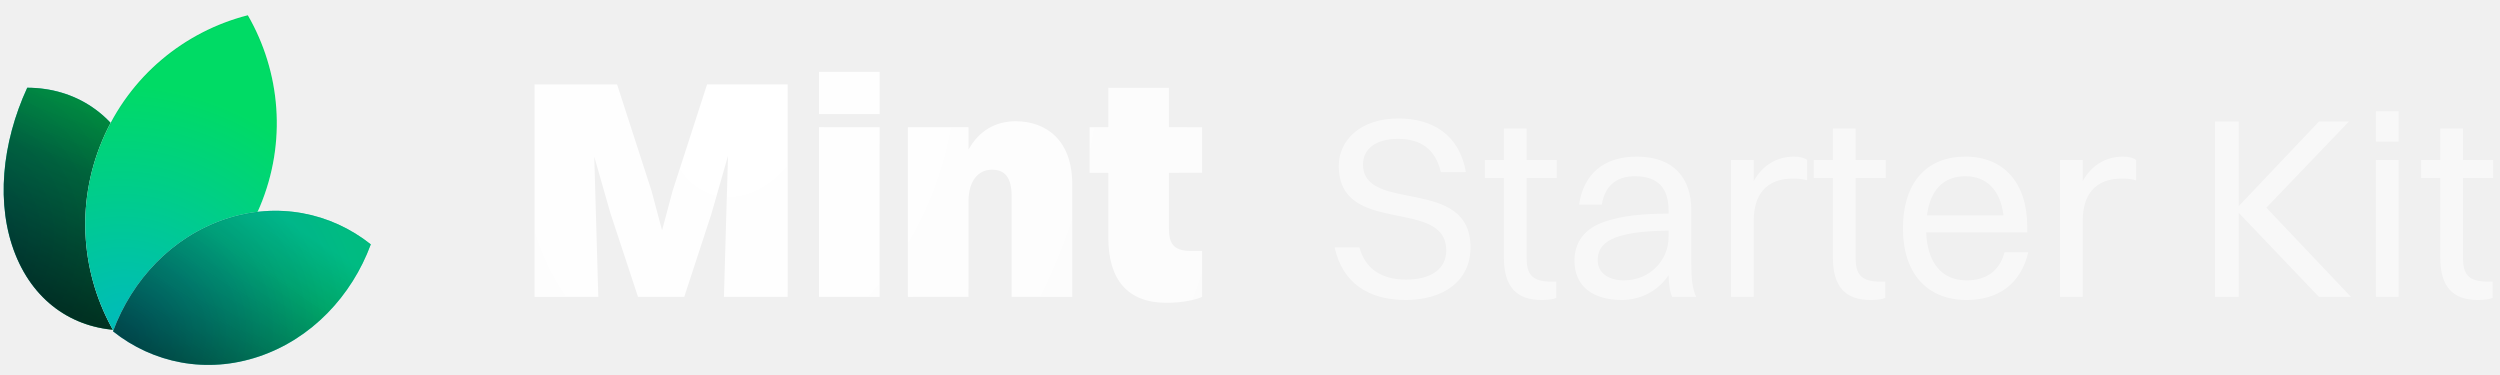
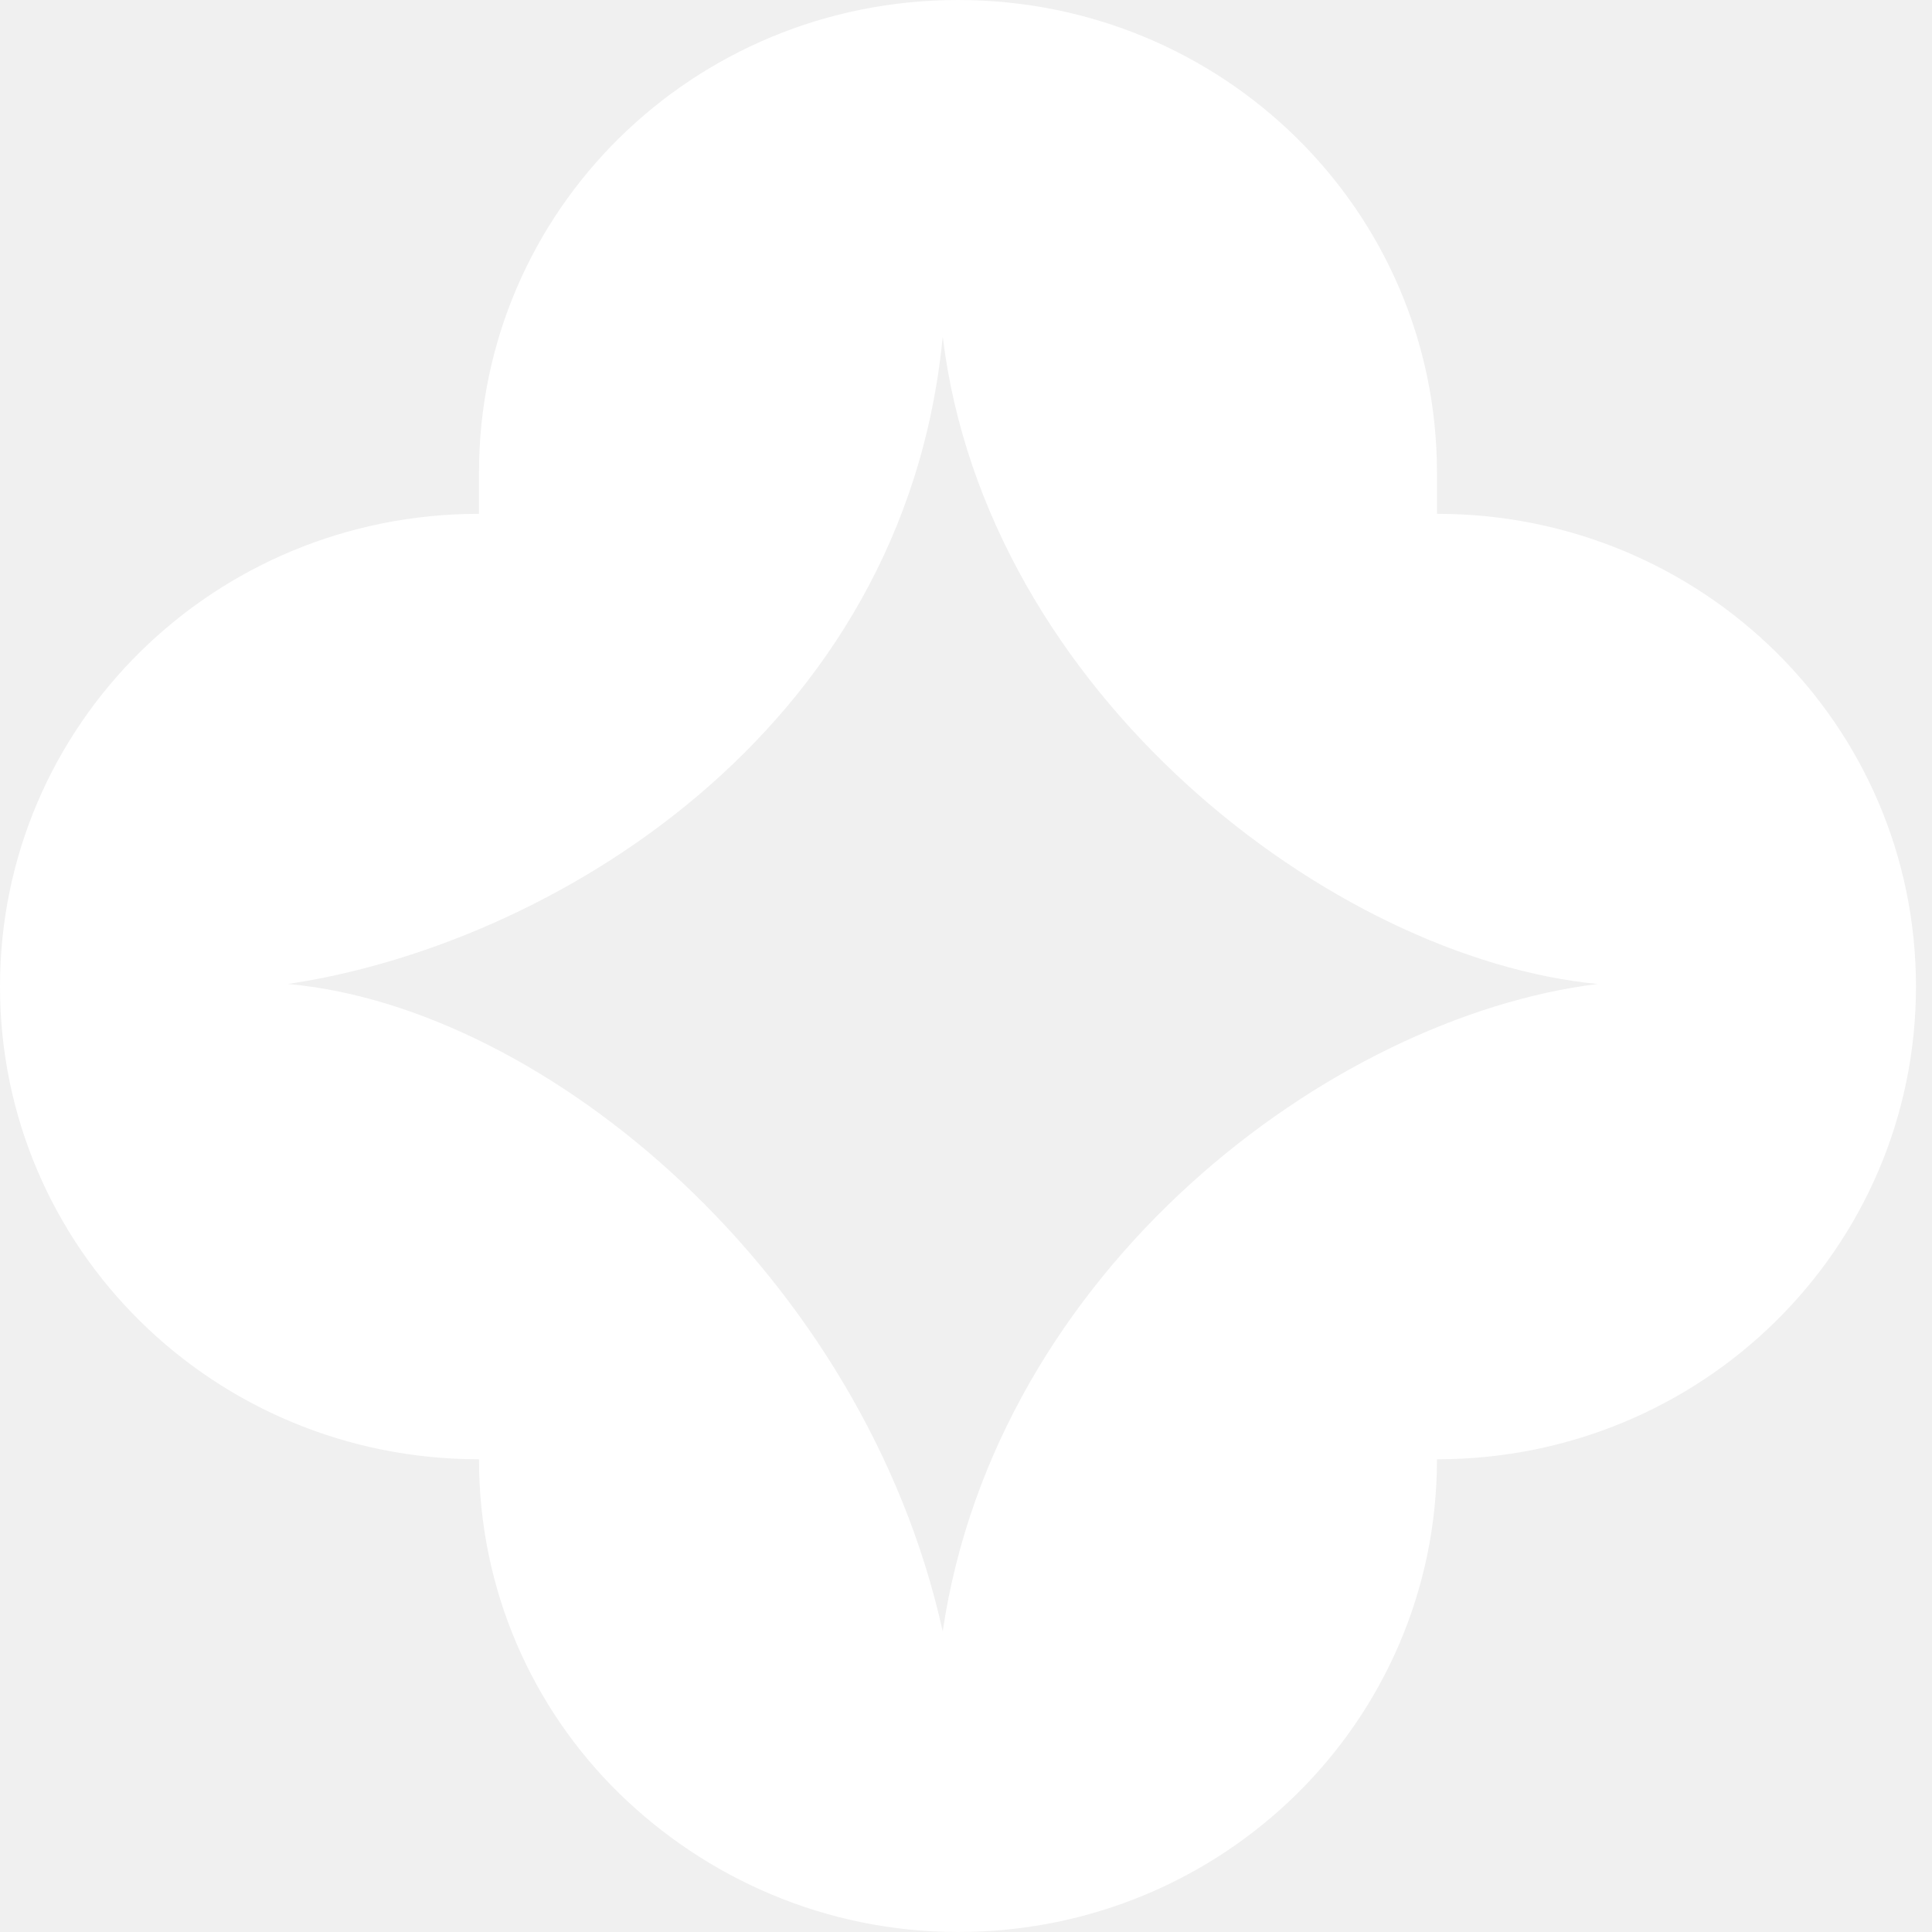
- <svg xmlns="http://www.w3.org/2000/svg" width="160" height="24" viewBox="0 0 160 24" fill="none">
-   <path d="M7.953 21.139C4.896 21.13 2.255 19.458 0.987 16.29C-0.28 13.121 0.109 9.163 1.744 5.615C4.801 5.624 7.442 7.296 8.71 10.465C9.977 13.633 9.588 17.591 7.953 21.139Z" fill="white" />
-   <path d="M7.953 21.139C4.896 21.13 2.255 19.458 0.987 16.29C-0.28 13.121 0.109 9.163 1.744 5.615C4.801 5.624 7.442 7.296 8.71 10.465C9.977 13.633 9.588 17.591 7.953 21.139Z" fill="url(#paint0_radial_115_109)" />
-   <path d="M7.953 21.139C4.896 21.13 2.255 19.458 0.987 16.29C-0.28 13.121 0.109 9.163 1.744 5.615C4.801 5.624 7.442 7.296 8.71 10.465C9.977 13.633 9.588 17.591 7.953 21.139Z" fill="black" fill-opacity="0.5" style="mix-blend-mode:hard-light" />
-   <path d="M7.953 21.139C4.896 21.13 2.255 19.458 0.987 16.29C-0.28 13.121 0.109 9.163 1.744 5.615C4.801 5.624 7.442 7.296 8.71 10.465C9.977 13.633 9.588 17.591 7.953 21.139Z" fill="url(#paint1_linear_115_109)" fill-opacity="0.5" style="mix-blend-mode:hard-light" />
-   <path d="M7.935 21.111C4.897 21.096 2.274 19.431 1.013 16.279C-0.248 13.124 0.136 9.182 1.762 5.643C4.8 5.659 7.423 7.324 8.684 10.476C9.945 13.63 9.561 17.572 7.935 21.111Z" stroke="url(#paint2_linear_115_109)" stroke-opacity="0.05" stroke-width="0.056" />
-   <path d="M7.31 21.257C11.354 20.221 14.884 17.375 16.628 13.236C18.373 9.097 17.945 4.587 15.86 0.976C11.816 2.012 8.287 4.858 6.542 8.998C4.797 13.137 5.225 17.646 7.31 21.257Z" fill="white" />
-   <path d="M7.31 21.257C11.354 20.221 14.884 17.375 16.628 13.236C18.373 9.097 17.945 4.587 15.86 0.976C11.816 2.012 8.287 4.858 6.542 8.998C4.797 13.137 5.225 17.646 7.31 21.257Z" fill="url(#paint3_radial_115_109)" />
-   <path d="M16.602 13.225C14.864 17.349 11.351 20.187 7.324 21.225C5.253 17.624 4.829 13.132 6.568 9.009C8.306 4.885 11.819 2.047 15.846 1.009C17.918 4.61 18.341 9.101 16.602 13.225Z" stroke="url(#paint4_linear_115_109)" stroke-opacity="0.05" stroke-width="0.056" />
-   <path d="M7.234 21.207C9.789 23.237 13.21 23.951 16.577 22.814C19.944 21.677 22.506 18.945 23.73 15.638C21.175 13.608 17.754 12.894 14.387 14.031C11.02 15.168 8.458 17.901 7.234 21.207Z" fill="white" />
-   <path d="M7.234 21.207C9.789 23.237 13.21 23.951 16.577 22.814C19.944 21.677 22.506 18.945 23.73 15.638C21.175 13.608 17.754 12.894 14.387 14.031C11.02 15.168 8.458 17.901 7.234 21.207Z" fill="url(#paint5_radial_115_109)" />
-   <path d="M7.234 21.207C9.789 23.237 13.21 23.951 16.577 22.814C19.944 21.677 22.506 18.945 23.73 15.638C21.175 13.608 17.754 12.894 14.387 14.031C11.02 15.168 8.458 17.901 7.234 21.207Z" fill="black" fill-opacity="0.2" style="mix-blend-mode:hard-light" />
-   <path d="M7.234 21.207C9.789 23.237 13.21 23.951 16.577 22.814C19.944 21.677 22.506 18.945 23.73 15.638C21.175 13.608 17.754 12.894 14.387 14.031C11.02 15.168 8.458 17.901 7.234 21.207Z" fill="url(#paint6_linear_115_109)" fill-opacity="0.5" style="mix-blend-mode:hard-light" />
-   <path d="M16.568 22.787C13.218 23.918 9.814 23.212 7.267 21.198C8.492 17.907 11.044 15.189 14.396 14.058C17.747 12.927 21.15 13.633 23.697 15.648C22.472 18.938 19.92 21.656 16.568 22.787Z" stroke="url(#paint7_linear_115_109)" stroke-opacity="0.05" stroke-width="0.056" />
-   <path d="M34.212 19V5.4H39.492L41.692 12.2L42.372 14.74L43.052 12.2L45.252 5.4H50.412V19H46.332L46.592 9.98L45.532 13.68L43.792 19H40.832L39.052 13.6L38.032 10.02L38.292 19H34.212ZM52.416 7.3V4.6H56.295V7.3H52.416ZM52.416 19V8.14H56.295V19H52.416ZM58.104 19V8.14H61.984V9.58C62.664 8.34 63.744 7.76 65.004 7.76C66.964 7.76 68.624 8.98 68.624 11.78V19H64.744V12.56C64.744 11.34 64.304 10.86 63.484 10.86C62.604 10.86 61.984 11.58 61.984 12.88V19H58.104ZM70.933 15.22V11.06H69.733V8.14H70.933V5.62H74.813V8.14H76.933V11.06H74.813V14.6C74.813 15.5 75.033 16.06 76.213 16.06H76.933V19C76.493 19.2 75.673 19.38 74.653 19.38C72.153 19.38 70.933 17.88 70.933 15.22Z" fill="url(#paint8_radial_115_109)" />
-   <path d="M87.232 10.519C87.232 13.687 94.112 11.229 94.112 15.832C94.112 17.994 92.364 19.198 89.971 19.198C87.562 19.198 85.912 18.093 85.417 15.832H87.001C87.364 17.169 88.371 17.895 89.987 17.895C91.671 17.895 92.561 17.152 92.561 16.03C92.561 12.598 85.681 15.155 85.681 10.618C85.681 9.001 87.034 7.582 89.509 7.582C91.671 7.582 93.403 8.621 93.816 11.014H92.215C91.868 9.529 90.912 8.886 89.476 8.886C88.057 8.886 87.232 9.529 87.232 10.519ZM96.25 16.476V11.393H95.029V10.239H96.25V8.226H97.702V10.239H99.632V11.393H97.702V16.476C97.702 17.532 98.015 18.026 99.302 18.026H99.599V19.066C99.434 19.148 99.071 19.198 98.659 19.198C97.025 19.198 96.25 18.323 96.25 16.476ZM102.516 13.093H101.064C101.345 11.162 102.615 10.024 104.76 10.024C107.103 10.024 108.242 11.393 108.242 13.44V16.888C108.242 17.895 108.324 18.521 108.555 19H107.021C106.856 18.654 106.806 18.142 106.79 17.614C106.047 18.72 104.859 19.198 103.803 19.198C101.988 19.198 100.767 18.357 100.767 16.69C100.767 15.486 101.427 14.611 102.714 14.182C103.902 13.786 105.107 13.687 106.79 13.671V13.473C106.79 12.053 106.13 11.278 104.628 11.278C103.374 11.278 102.698 11.971 102.516 13.093ZM102.252 16.657C102.252 17.465 102.929 17.944 103.952 17.944C105.569 17.944 106.79 16.674 106.79 15.172V14.759C103.061 14.793 102.252 15.585 102.252 16.657ZM110.787 19V10.239H112.239V11.591C112.833 10.519 113.774 10.024 114.83 10.024C115.176 10.024 115.49 10.107 115.655 10.239V11.542C115.407 11.46 115.094 11.427 114.747 11.427C112.998 11.427 112.239 12.515 112.239 14.1V19H110.787ZM117.305 16.476V11.393H116.084V10.239H117.305V8.226H118.757V10.239H120.688V11.393H118.757V16.476C118.757 17.532 119.071 18.026 120.358 18.026H120.655V19.066C120.49 19.148 120.127 19.198 119.714 19.198C118.081 19.198 117.305 18.323 117.305 16.476ZM129.809 16.145C129.33 18.192 127.862 19.198 125.865 19.198C123.324 19.198 121.79 17.482 121.79 14.627C121.79 11.658 123.324 10.024 125.783 10.024C128.258 10.024 129.743 11.723 129.743 14.512V14.875H123.275C123.357 16.838 124.281 17.944 125.865 17.944C127.103 17.944 127.977 17.35 128.291 16.145H129.809ZM125.783 11.278C124.38 11.278 123.539 12.152 123.324 13.786H128.225C128.027 12.169 127.152 11.278 125.783 11.278ZM131.843 19V10.239H133.295V11.591C133.889 10.519 134.829 10.024 135.885 10.024C136.232 10.024 136.545 10.107 136.71 10.239V11.542C136.463 11.46 136.149 11.427 135.803 11.427C134.054 11.427 133.295 12.515 133.295 14.1V19H131.843ZM141.763 19V7.78H143.281V13.192L148.413 7.78H150.327L145.047 13.291L150.459 19H148.413L143.281 13.621V19H141.763ZM152.06 9.067V7.12H153.512V9.067H152.06ZM152.06 19V10.239H153.512V19H152.06ZM156.178 16.476V11.393H154.957V10.239H156.178V8.226H157.63V10.239H159.56V11.393H157.63V16.476C157.63 17.532 157.943 18.026 159.23 18.026H159.527V19.066C159.362 19.148 158.999 19.198 158.587 19.198C156.953 19.198 156.178 18.323 156.178 16.476Z" fill="white" fill-opacity="0.55" />
+ <svg xmlns="http://www.w3.org/2000/svg" width="40" height="40" viewBox="0 0 40 40" fill="none">
+   <g clip-path="url(#clip0_2235_65)">
+     <path fill-rule="evenodd" clip-rule="evenodd" d="M29.751 10.638C29.751 10.372 29.751 10.053 29.751 9.787C29.751 4.362 25.32 0 19.834 0C14.348 0 9.917 4.362 9.917 9.787C9.917 10.106 9.917 10.372 9.917 10.638C4.431 10.638 0 15 0 20.425C0 25.851 4.431 30.213 9.917 30.213C9.917 32.925 11.025 35.372 12.818 37.128C14.612 38.883 17.091 40 19.834 40C25.32 40 29.751 35.638 29.751 30.213C35.237 30.213 39.668 25.851 39.668 20.425C39.668 15 35.237 10.638 29.751 10.638ZM19.518 33.777C17.882 26.383 11.289 20.851 5.961 20.372C11.341 19.575 18.726 15.213 19.518 6.968C20.415 14.362 27.588 19.84 33.075 20.372C27.536 21.064 20.625 26.277 19.518 33.777Z" fill="white" />
+   </g>
  <defs>
-     <radialGradient id="paint0_radial_115_109" cx="0" cy="0" r="1" gradientUnits="userSpaceOnUse" gradientTransform="translate(-3.00503 15.023) rotate(-10.029) scale(17.9572 17.784)">
-       <stop stop-color="#00B0BB" />
-       <stop offset="1" stop-color="#00DB65" />
-     </radialGradient>
-     <linearGradient id="paint1_linear_115_109" x1="7.39" y1="4.813" x2="1.63" y2="18.689" gradientUnits="userSpaceOnUse">
-       <stop stop-color="#18E299" />
-       <stop offset="1" />
-     </linearGradient>
-     <linearGradient id="paint2_linear_115_109" x1="7.948" y1="8.016" x2="1.761" y2="18.746" gradientUnits="userSpaceOnUse">
-       <stop />
-       <stop offset="1" stop-opacity="0" />
-     </linearGradient>
-     <radialGradient id="paint3_radial_115_109" cx="0" cy="0" r="1" gradientUnits="userSpaceOnUse" gradientTransform="translate(8.11404 20.8822) rotate(-75.7542) scale(21.6246 23.7772)">
-       <stop stop-color="#00BBBB" />
-       <stop offset="0.713" stop-color="#00DB65" />
-     </radialGradient>
-     <linearGradient id="paint4_linear_115_109" x1="7.602" y1="5.871" x2="15.556" y2="16.372" gradientUnits="userSpaceOnUse">
-       <stop />
-       <stop offset="1" stop-opacity="0" />
-     </linearGradient>
-     <radialGradient id="paint5_radial_115_109" cx="0" cy="0" r="1" gradientUnits="userSpaceOnUse" gradientTransform="translate(7.84537 21.5181) rotate(-20.3525) scale(18.5603 17.32)">
-       <stop stop-color="#00B0BB" />
-       <stop offset="1" stop-color="#00DB65" />
-     </radialGradient>
-     <linearGradient id="paint6_linear_115_109" x1="16.808" y1="13.007" x2="10.041" y2="22.994" gradientUnits="userSpaceOnUse">
-       <stop stop-color="#00B1BC" />
-       <stop offset="1" />
-     </linearGradient>
-     <linearGradient id="paint7_linear_115_109" x1="16.808" y1="13.007" x2="14.169" y2="23.841" gradientUnits="userSpaceOnUse">
-       <stop />
-       <stop offset="1" stop-opacity="0" />
-     </linearGradient>
-     <radialGradient id="paint8_radial_115_109" cx="0" cy="0" r="1" gradientUnits="userSpaceOnUse" gradientTransform="translate(47.2781 7) rotate(19.0047) scale(67.5582 85.7506)">
-       <stop stop-color="white" />
-       <stop offset="1" stop-color="white" stop-opacity="0.5" />
-     </radialGradient>
+     <clipPath id="clip0_2235_65">
+       <rect width="40" height="40" fill="white" />
+     </clipPath>
  </defs>
</svg>
